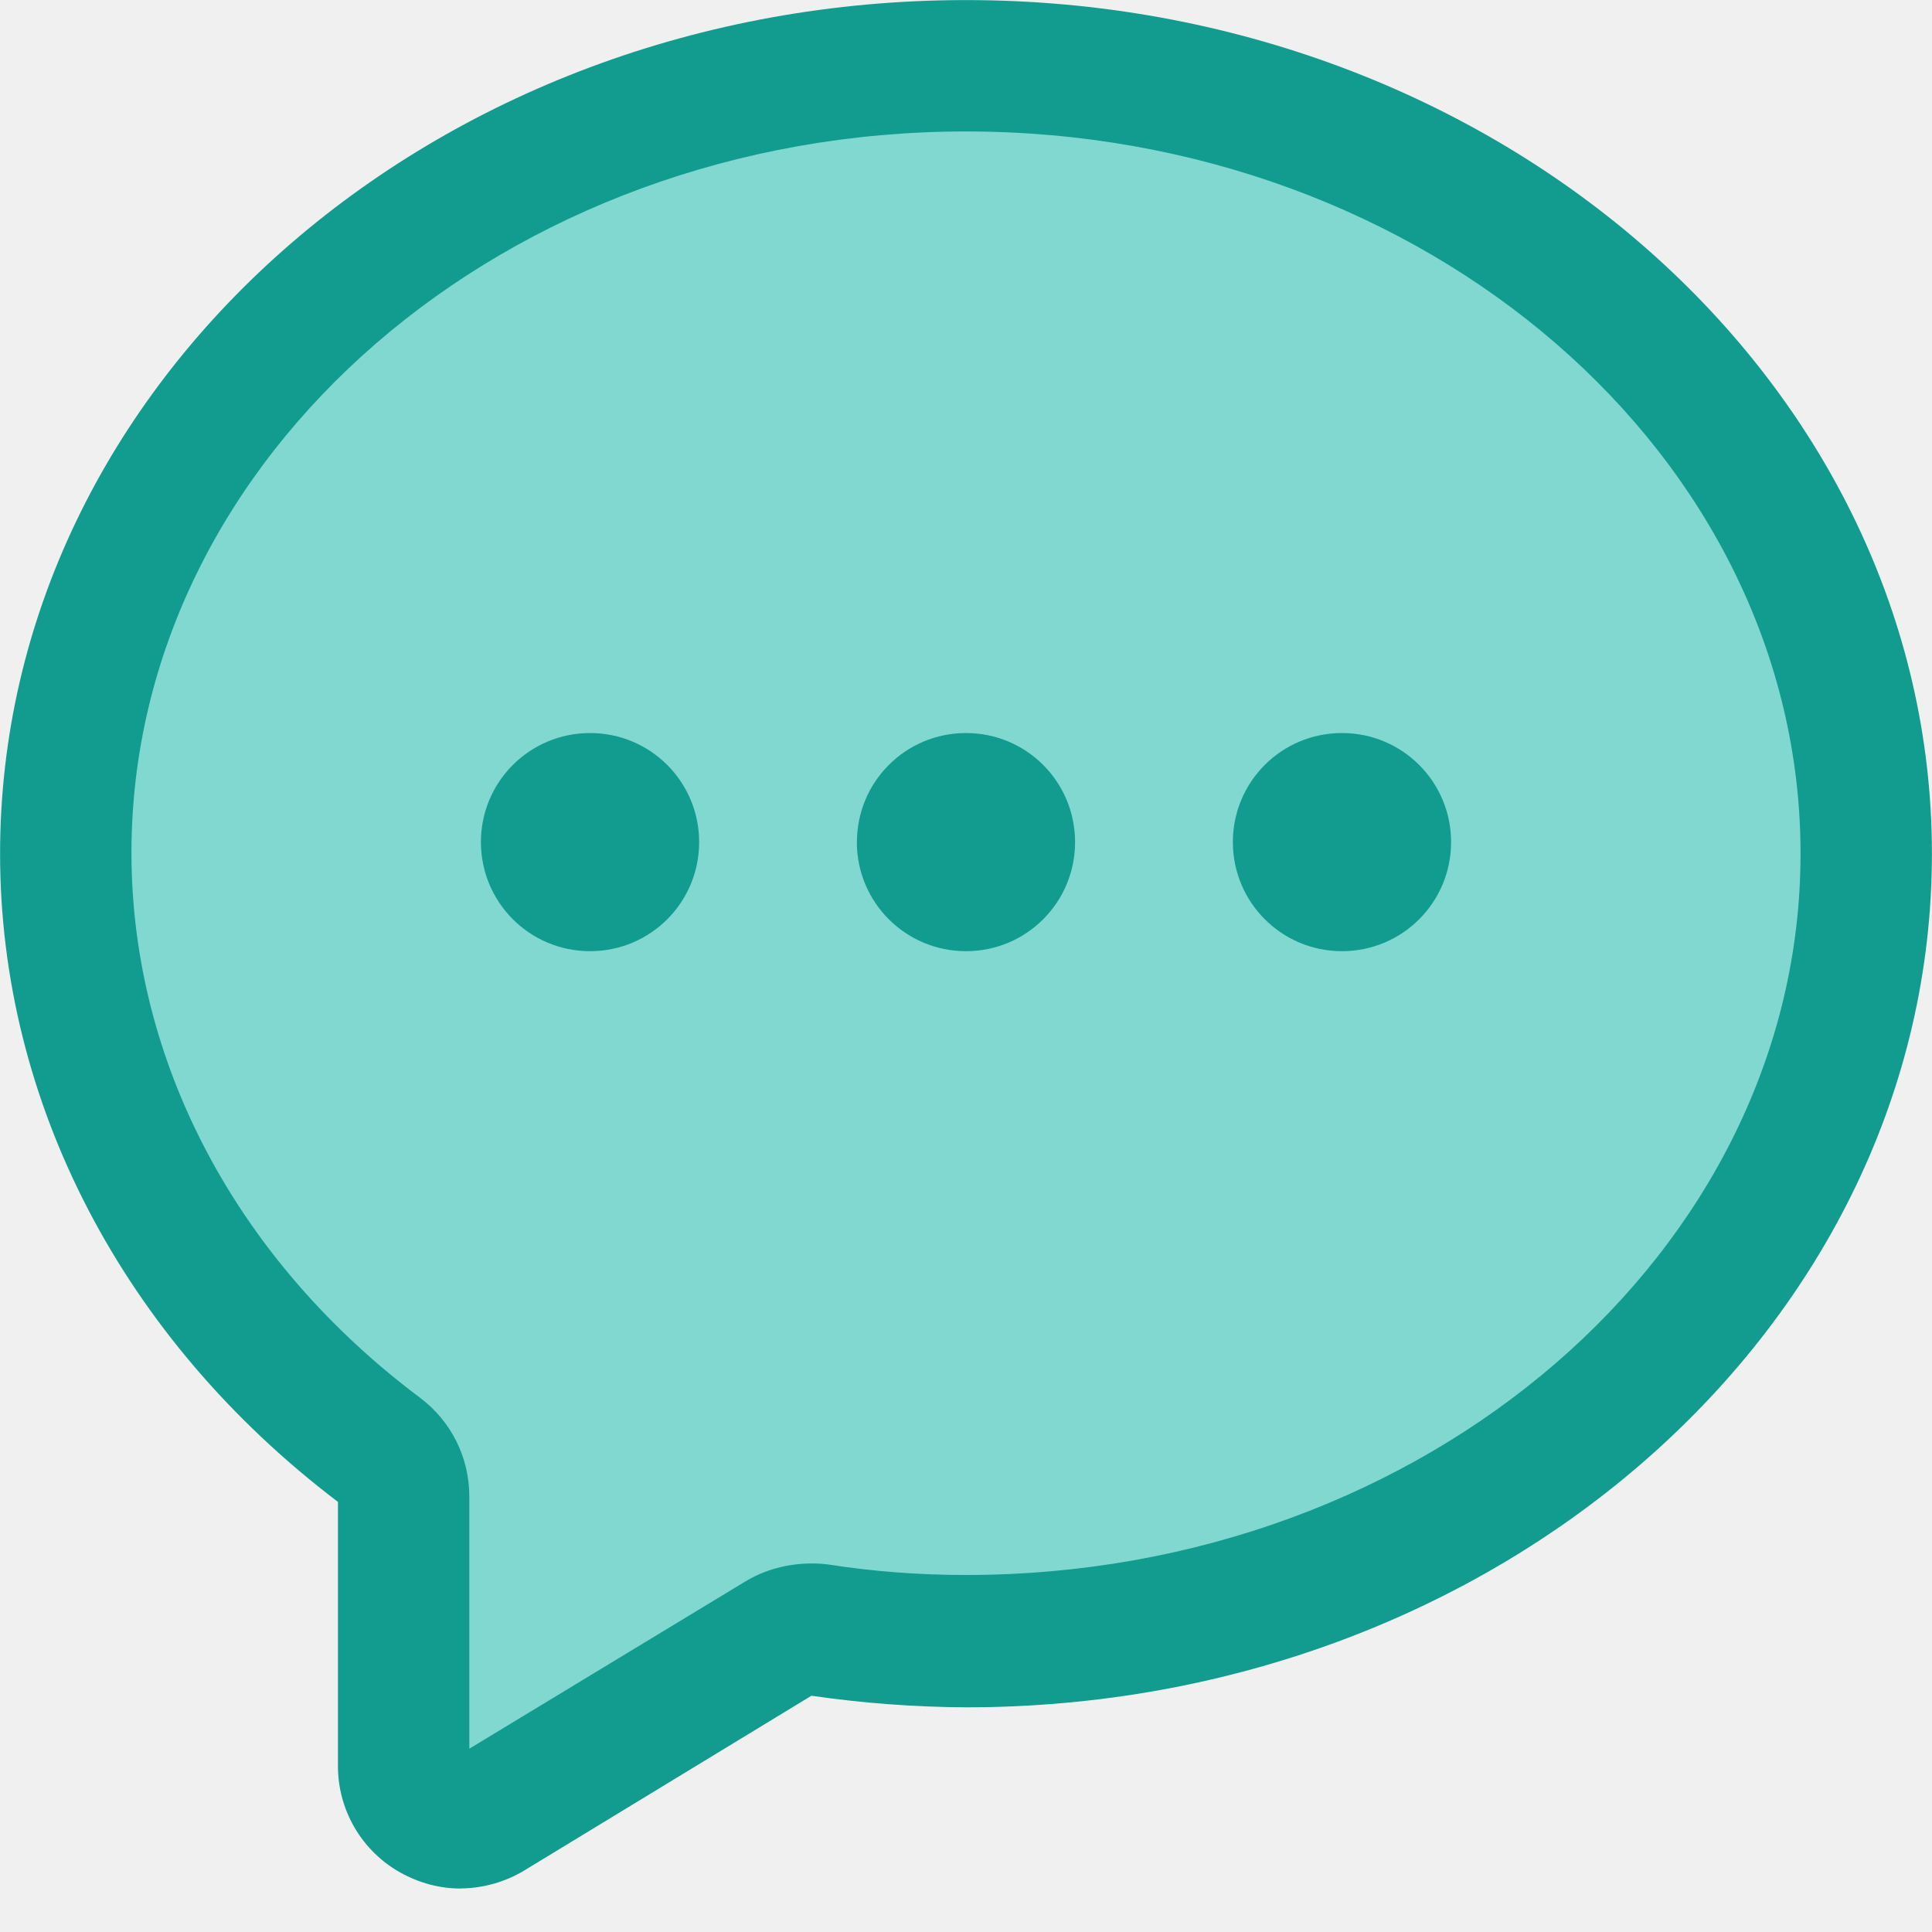
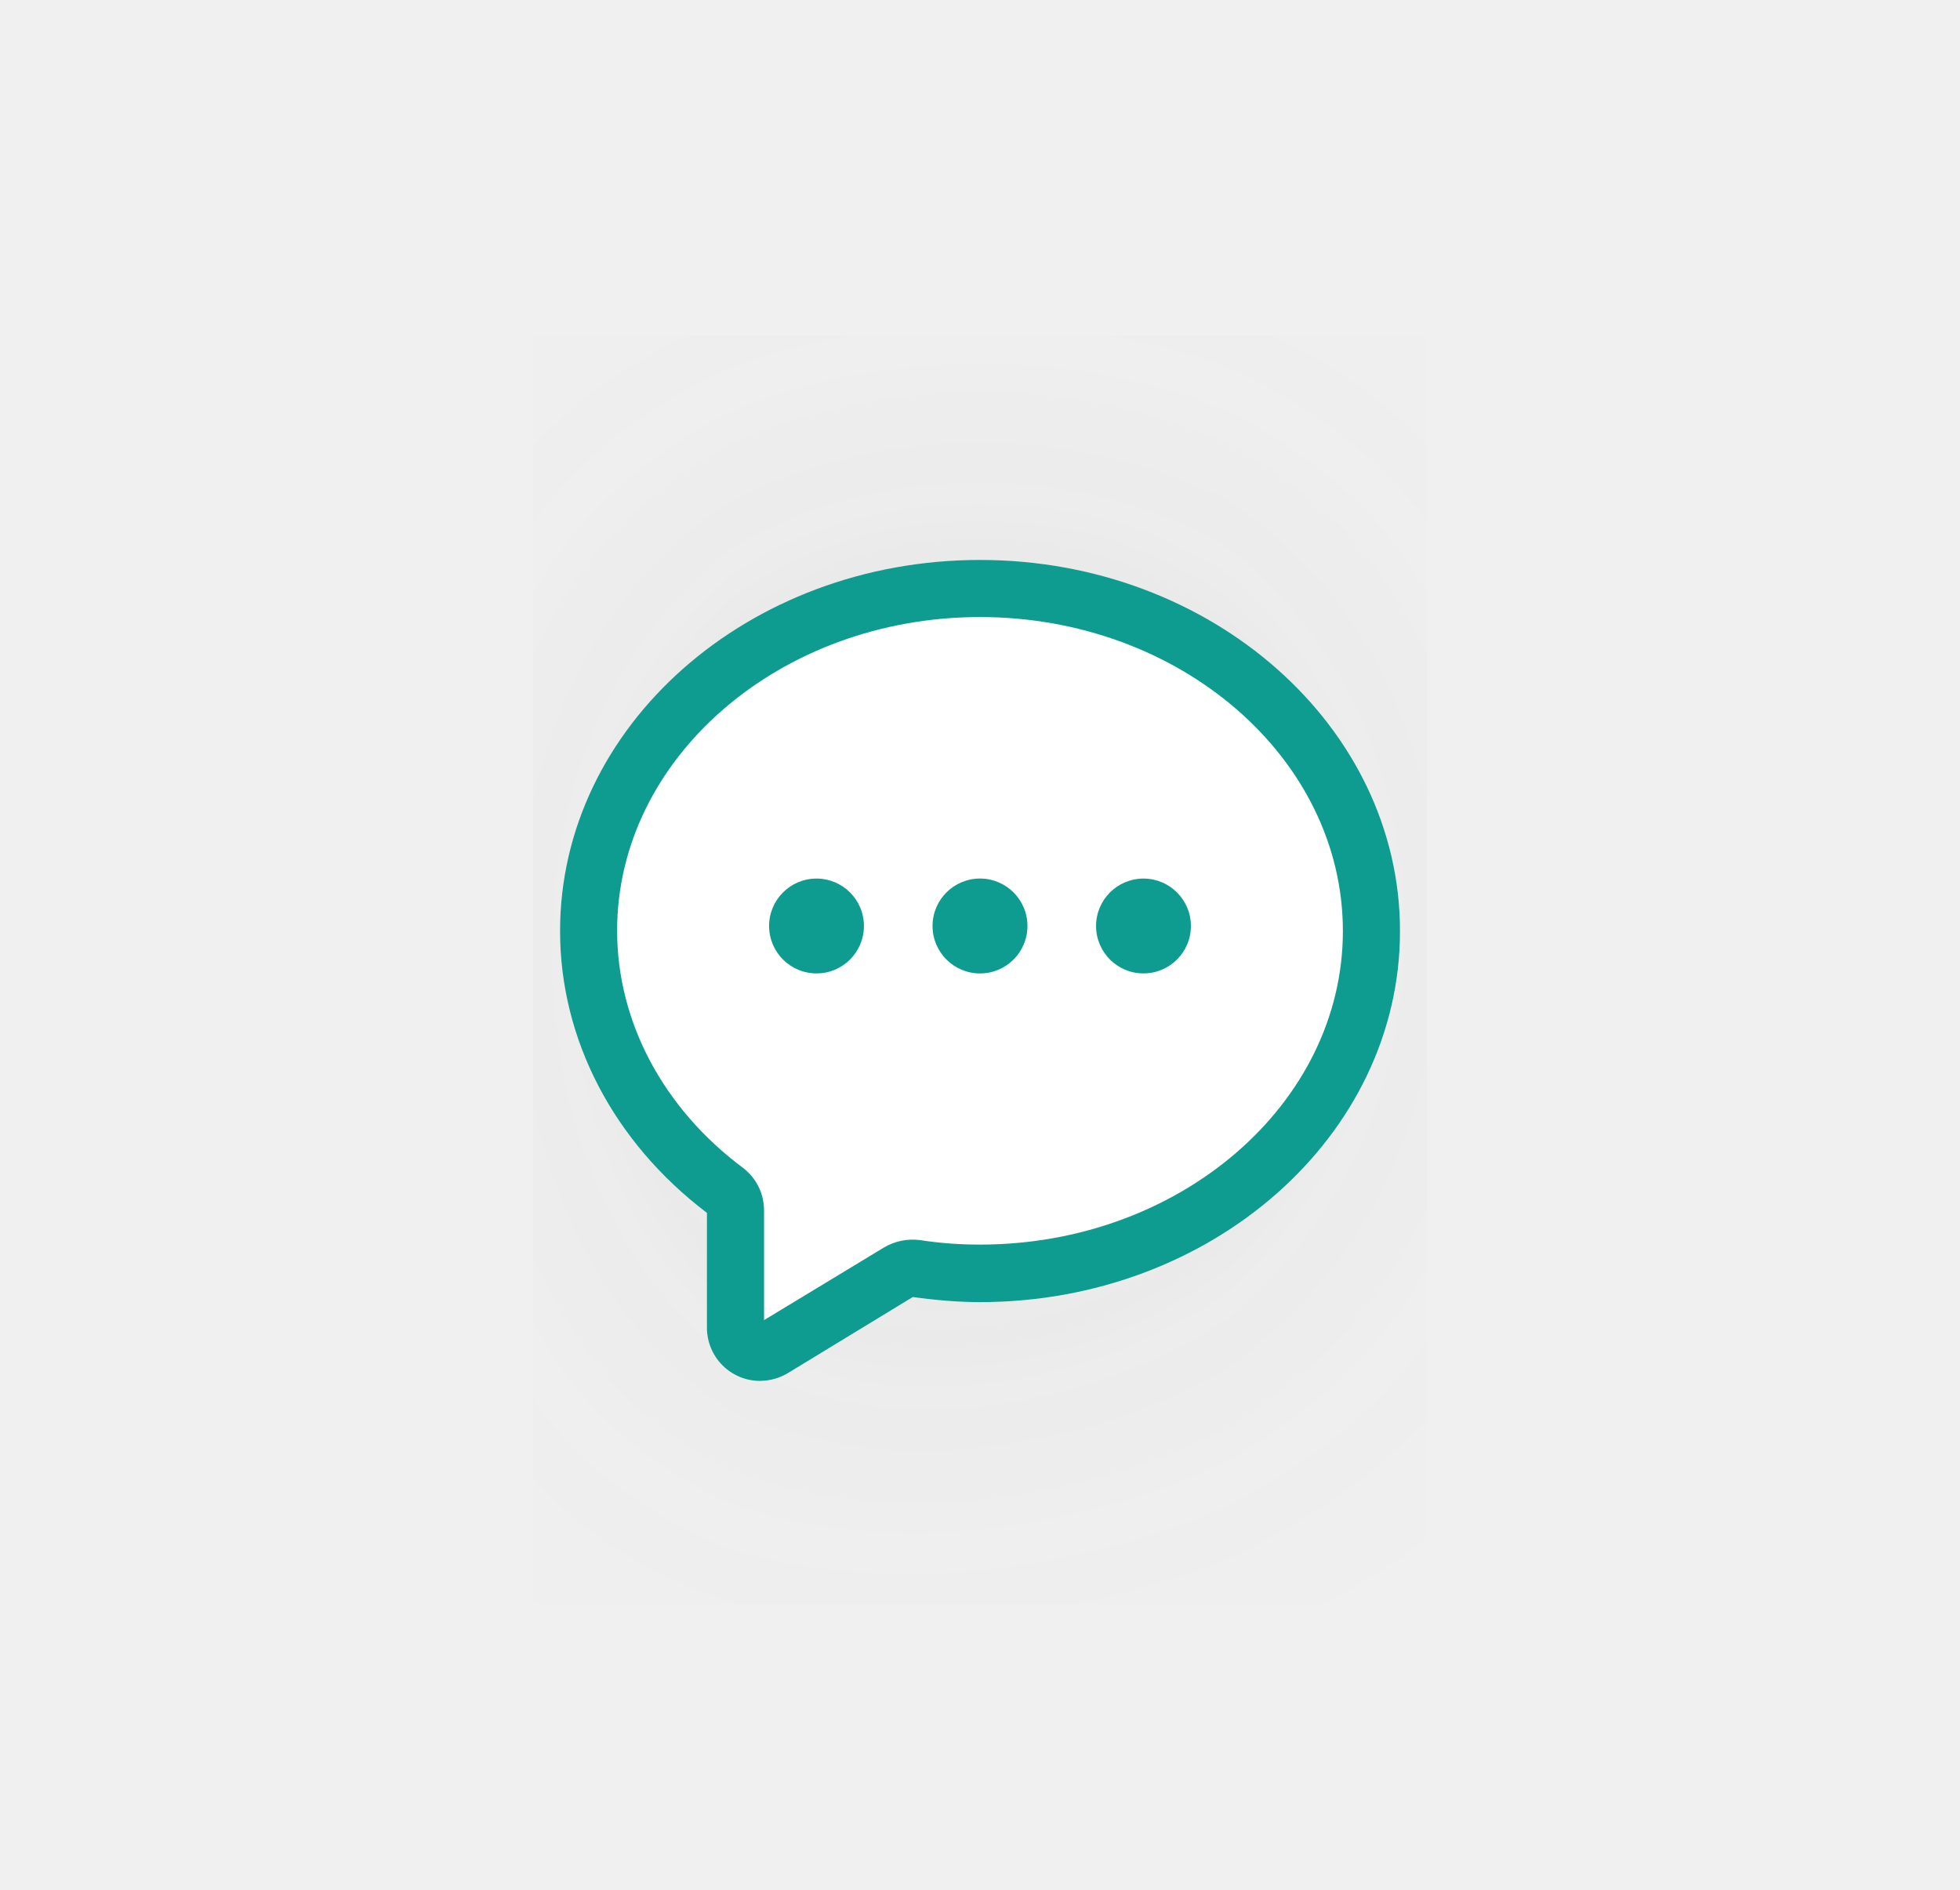
- <svg xmlns="http://www.w3.org/2000/svg" width="24" height="24">
-   <g fill-rule="nonzero" fill="none">
-     <path d="M5.724 23.46c-.263 0-.513-.067-.75-.198a1.515 1.515 0 0 1-.776-1.329v-3.276c-2.67-2.026-4.197-4.96-4.197-8.052C.001 4.751 5.382.001 12 .001s11.999 4.763 11.999 10.604c0 5.855-5.381 10.604-11.999 10.604a13.93 13.93 0 0 1-1.92-.144l-3.566 2.17a1.56 1.56 0 0 1-.79.224z" fill="#119C8F" />
-     <path d="M12 1.633c-5.71 0-10.367 4.026-10.367 8.96 0 2.591 1.302 5.064 3.591 6.775.382.29.606.737.606 1.223v3.132l3.433-2.08c.303-.183.671-.25 1.014-.21.592.092 1.157.132 1.723.132 5.71 0 10.367-4.026 10.367-8.96 0-4.946-4.657-8.972-10.367-8.972z" fill="#81D8D0" />
-     <path d="M5.974 10.46c0 .75.606 1.356 1.356 1.356.75 0 1.355-.605 1.355-1.355S8.079 9.106 7.33 9.106c-.75 0-1.356.605-1.356 1.355zm4.67 0c0 .75.606 1.356 1.356 1.356.75 0 1.355-.605 1.355-1.355S12.75 9.106 12 9.106s-1.355.605-1.355 1.355zm4.671 0c0 .75.606 1.356 1.355 1.356.75 0 1.356-.605 1.356-1.355s-.606-1.355-1.356-1.355c-.75 0-1.355.605-1.355 1.355z" fill="#119C8F" />
+ <svg xmlns="http://www.w3.org/2000/svg" width="28" height="27">
+   <defs>
+     <filter x="-3.2%" y="-27.3%" width="106.4%" height="154.5%" filterUnits="objectBoundingBox" id="a">
+       <feOffset in="SourceAlpha" result="shadowOffsetOuter1" />
+       <feGaussianBlur stdDeviation="4" in="shadowOffsetOuter1" result="shadowBlurOuter1" />
+       <feColorMatrix values="0 0 0 0 0.2 0 0 0 0 0.2 0 0 0 0 0.2 0 0 0 0.12 0" in="shadowBlurOuter1" result="shadowMatrixOuter1" />
+       <feMerge>
+         <feMergeNode in="shadowMatrixOuter1" />
+         <feMergeNode in="SourceGraphic" />
+       </feMerge>
+     </filter>
+   </defs>
+   <g filter="url(#a)" transform="translate(-62 -8)" fill-rule="nonzero" fill="none">
+     <path d="M72.862 27.73a.76.76 0 0 1-.763-.763v-1.638c-1.335-1.013-2.098-2.48-2.098-4.026C70 18.375 72.69 16 76 16c3.309 0 6 2.381 6 5.302 0 2.927-2.691 5.302-6 5.302-.31 0-.632-.027-.96-.073l-1.783 1.086a.78.78 0 0 1-.395.112z" fill="#119C8F" />
+     <path d="M76 16.816c-2.855 0-5.184 2.013-5.184 4.48 0 1.296.652 2.533 1.796 3.388.191.145.303.368.303.612v1.565l1.717-1.04a.807.807 0 0 1 .506-.104c.296.046.58.065.862.065 2.855 0 5.184-2.012 5.184-4.48 0-2.473-2.33-4.486-5.184-4.486z" fill="#FFF" />
+     <path d="M72.987 21.23a.677.677 0 1 0 1.355 0 .677.677 0 1 0-1.355 0zm2.335 0a.677.677 0 1 0 1.356 0 .677.677 0 1 0-1.356 0zm2.336 0a.677.677 0 1 0 1.355 0 .677.677 0 1 0-1.355 0z" fill="#119C8F" />
  </g>
</svg>
